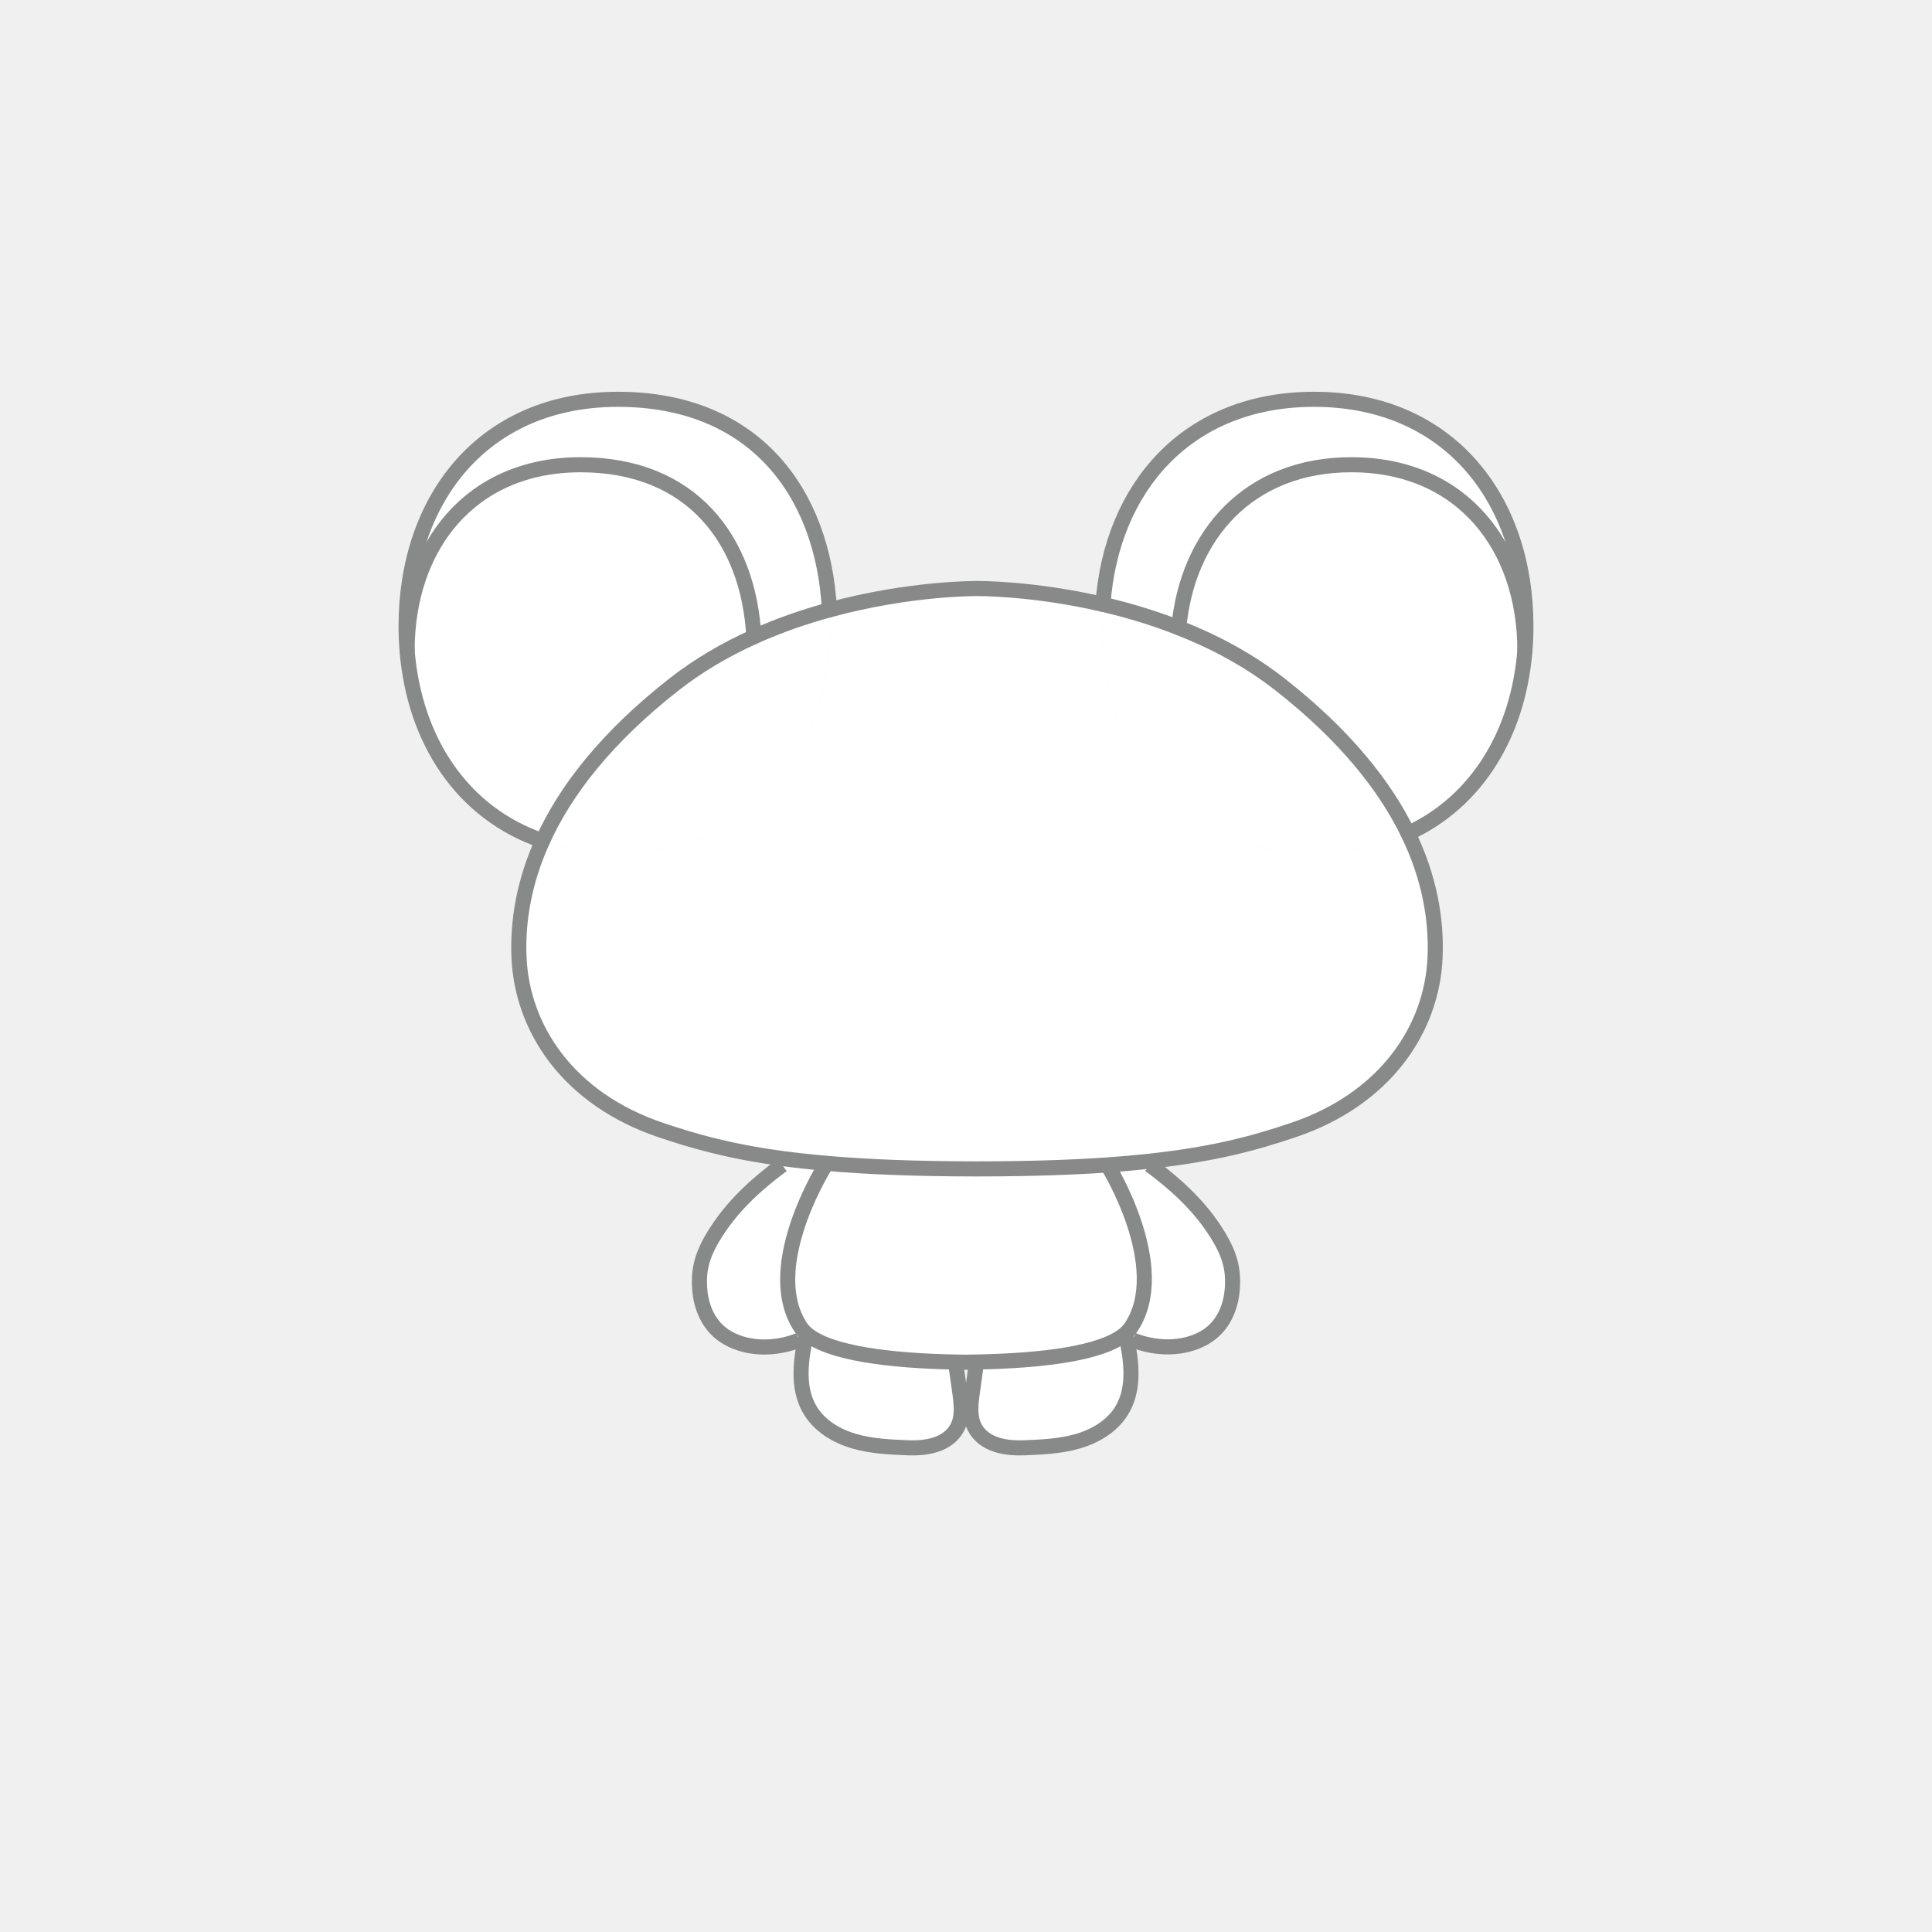
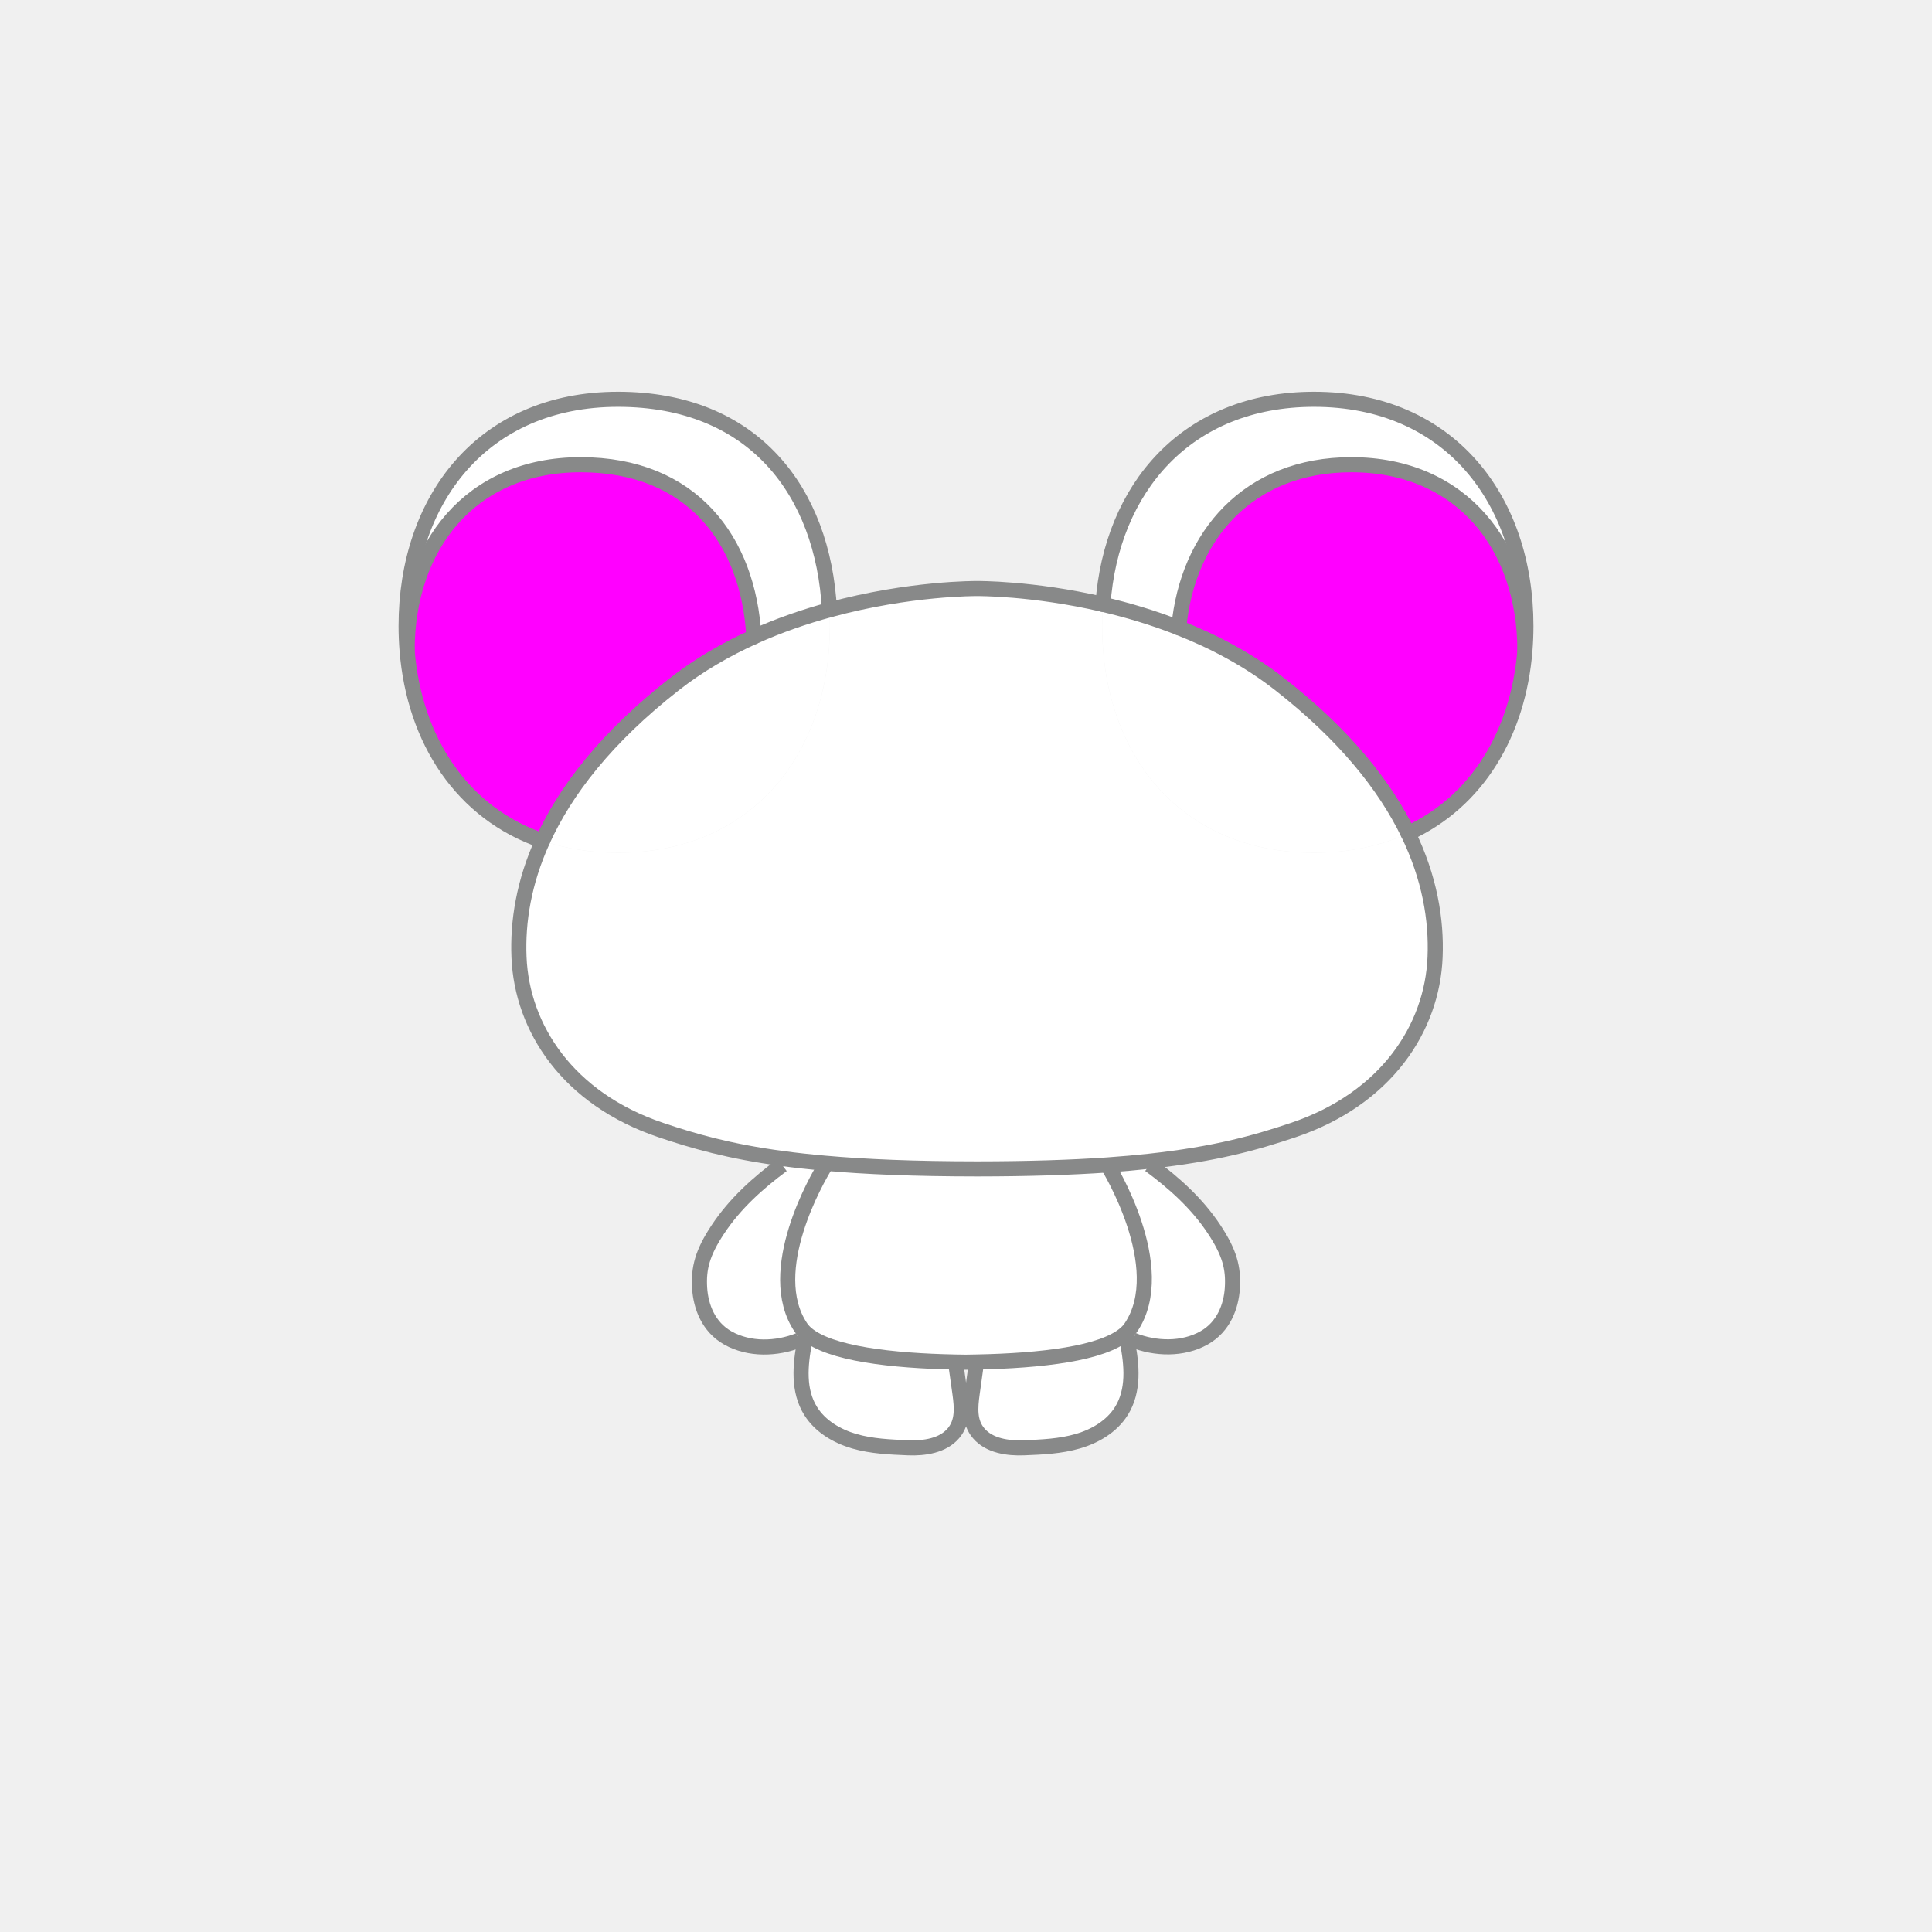
<svg xmlns="http://www.w3.org/2000/svg" id="_몸통" data-name="몸통" viewBox="0 0 512 512">
  <g>
-     <path d="M298.73,355.43c-.13-.69-.28-1.37-.43-2.05.57-.51,1.05-1.04,1.43-1.61,10.64-15.88-6.18-42.91-6.18-42.91v-.14c3.95-.28,7.62-.61,11.02-.98l.11.97c6.36,4.71,12.48,10.1,17.12,17.13,4.03,6.1,5.12,10.18,4.79,15.47-.3,4.87-2.3,10.32-7.49,13.24-5.66,3.19-12.93,2.97-18.88.58l-1.49.3Z" fill="#fff" />
+     <path d="M404.38,165.9c0,2.19-.09,4.34-.26,6.47h0c0-27.39-16.58-49.21-45.99-49.21-27.23,0-43.46,18.7-45.73,43.2-6.89-2.72-13.73-4.72-20.1-6.2,2.19-30.7,22.11-54.34,55.94-54.34,35.92,0,56.15,26.63,56.15,60.08Z" fill="#fff" />
+     <path d="M404.11,172.37h0c-1.76,21.84-12.55,40.01-30.97,48.48-6.18-12.7-16.84-26.08-33.92-39.46-8.37-6.56-17.65-11.43-26.84-15.03,2.27-24.5,18.5-43.2,45.73-43.2,29.41,0,45.99,21.82,45.99,49.21Z" fill="#f0f" />
+     <path d="M373.15,220.85c5.69,11.7,7.57,22.81,7.16,32.81-.76,18.77-12.94,37.5-37.56,45.81-9.79,3.3-20.53,6.36-38.18,8.27-3.4.37-7.07.7-11.03.98-9.55.66-20.83,1.04-34.47,1.05h-.29c-16.44-.01-29.48-.56-40.16-1.51-4.09-.36-7.83-.77-11.29-1.24-14.21-1.91-23.59-4.64-32.22-7.55-24.63-8.31-36.8-27.04-37.57-45.81-.39-9.43,1.27-19.87,6.25-30.84,5.98,2.05,12.66,3.16,19.98,3.16,35.91,0,56.15-26.63,56.15-60.08,0-1.44-.04-2.87-.11-4.28,21.37-5.84,39.12-5.65,39.12-5.65,0,0,14.65-.16,33.36,4.19-.14,1.89-.21,3.8-.21,5.74,0,33.45,20.24,60.08,56.15,60.08,9.41,0,17.75-1.83,24.92-5.13Z" fill="#fff" />
+     <path d="M312.39,166.36c9.19,3.6,18.47,8.47,26.84,15.03,17.08,13.38,27.74,26.76,33.92,39.46-7.17,3.3-15.51,5.13-24.92,5.13-35.91,0-56.15-26.63-56.15-60.08,0-1.94.07-3.85.21-5.74,6.37,1.48,13.21,3.48,20.1,6.2Z" fill="#fff" />
+     <path d="M321.8,325.84c4.03,6.1,5.12,10.18,4.79,15.47-.3,4.87-2.3,10.32-7.49,13.24-5.66,3.19-12.93,2.97-18.88.58l-1.49.3c-.13-.69-.28-1.37-.43-2.05.57-.51,1.05-1.04,1.43-1.61,10.64-15.88-6.18-42.91-6.18-42.91v-.14c3.95-.28,7.62-.61,11.02-.98l.11.97c6.36,4.71,12.48,10.1,17.12,17.13Z" fill="#fff" />
+     <path d="M253.23,360.96c-16.76-.33-33.4-2.19-39.53-7.54-.59-.51-1.08-1.05-1.46-1.62-10.04-14.95,4.57-39.82,6.3-42.65l.08-.89c10.68.95,23.72,1.5,40.16,1.51h.29c13.64-.01,24.92-.39,34.47-1.05v.14s16.83,27.03,6.19,42.91c-.38.57-.86,1.1-1.43,1.61-6.06,5.36-22.37,7.23-39.51,7.57-.93.03-1.87.04-2.8.05-.92-.01-1.84-.02-2.76-.04Z" fill="#fff" />
+     <path d="M298.73,355.43c1.28,6.37,1.83,13.12-1.57,18.54-2.53,4.03-6.93,6.64-11.54,7.97-4.6,1.34-9.45,1.55-14.24,1.74-4.34.18-9.23-.55-12.02-3.84-2.55-3-2.25-6.77-1.71-10.66.51-3.7.63-4.57,1.14-8.21v-.02c17.14-.34,33.45-2.21,39.51-7.57.15.68.3,1.36.43,2.05Z" fill="#fff" />
    <path d="M254.38,369.16c.54,3.89.84,7.66-1.71,10.67-2.78,3.29-7.68,4.03-12.01,3.85-4.8-.2-9.64-.4-14.25-1.73-4.6-1.34-9.01-3.93-11.55-7.97-3.4-5.4-2.86-12.15-1.59-18.53.14-.68.28-1.36.43-2.03,6.13,5.35,22.77,7.21,39.53,7.54.51,3.63.63,4.51,1.15,8.2Z" fill="#fff" />
-     <path d="M258.79,360.95c17.14-.34,33.45-2.21,39.51-7.57.15.68.3,1.36.43,2.05,1.28,6.37,1.83,13.12-1.57,18.54-2.53,4.03-6.93,6.64-11.54,7.97-4.6,1.34-9.45,1.55-14.24,1.74-4.34.18-9.23-.55-12.02-3.84-2.55-3-2.25-6.77-1.71-10.66.51-3.7.63-4.57,1.14-8.21v-.02Z" fill="#fff" />
-     <path d="M253.23,360.96c-16.76-.33-33.4-2.19-39.53-7.54-.59-.51-1.08-1.05-1.46-1.62-10.04-14.95,4.57-39.82,6.3-42.65l.08-.89c10.68.95,23.72,1.5,40.16,1.51h.29c13.64-.01,24.92-.39,34.47-1.05v.14s16.83,27.03,6.19,42.91c-.38.57-.86,1.1-1.43,1.61-6.06,5.36-22.37,7.23-39.51,7.57-.93.03-1.87.04-2.8.05-.92-.01-1.84-.02-2.76-.04Z" fill="#fff" />
-     <path d="M211.79,355.16c-5.94,2.4-13.21,2.62-18.88-.57-5.19-2.91-7.19-8.36-7.5-13.23-.33-5.28.75-9.37,4.78-15.47,4.64-7.03,10.76-12.43,17.1-17.15l.04-1.72c3.46.47,7.2.88,11.29,1.24l-.08.89c-1.73,2.83-16.34,27.7-6.3,42.65.38.57.87,1.11,1.46,1.62-.15.67-.29,1.35-.43,2.03l-1.48-.29Z" fill="#fff" />
-     <path d="M153.88,123.16c28.11,0,44.5,19.92,45.9,45.59-7.29,3.29-14.51,7.43-21.16,12.64-17.96,14.07-28.82,28.14-34.83,41.43-21.43-7.33-33.99-26.73-35.91-50.45h.01c0-27.39,16.58-49.21,45.99-49.21Z" fill="#fff" />
-     <path d="M107.62,165.9c0-33.45,20.24-60.08,56.15-60.08s54.38,24.39,56.04,55.8c-6.48,1.76-13.28,4.08-20.03,7.13-1.4-25.67-17.79-45.59-45.9-45.59s-45.99,21.82-45.99,49.21h-.01c-.17-2.13-.26-4.28-.26-6.47Z" fill="#fff" />
-     <path d="M404.11,172.37c0-27.39-16.58-49.21-45.99-49.21-27.23,0-43.46,18.7-45.73,43.2-6.89-2.72-13.73-4.72-20.1-6.2,2.19-30.7,22.11-54.34,55.94-54.34,35.92,0,56.15,26.63,56.15,60.08,0,2.19-.09,4.34-.26,6.47h0Z" fill="#fff" />
-     <path d="M404.11,172.37h0c-1.76,21.84-12.55,40.01-30.97,48.48-6.18-12.7-16.84-26.08-33.92-39.46-8.37-6.56-17.65-11.43-26.84-15.03,2.27-24.5,18.5-43.2,45.73-43.2,29.41,0,45.99,21.82,45.99,49.21Z" fill="#fff" />
-     <path d="M312.39,166.36c9.19,3.6,18.47,8.47,26.84,15.03,17.08,13.38,27.74,26.76,33.92,39.46-7.17,3.3-15.51,5.13-24.92,5.13-35.91,0-56.15-26.63-56.15-60.08,0-1.94.07-3.85.21-5.74,6.37,1.48,13.21,3.48,20.1,6.2Z" fill="#fff" />
-     <path d="M258.93,155.97s14.65-.16,33.36,4.19c-.14,1.89-.21,3.8-.21,5.74,0,33.45,20.24,60.08,56.15,60.08,9.41,0,17.75-1.83,24.92-5.13,5.69,11.7,7.57,22.81,7.16,32.81-.76,18.77-12.94,37.5-37.56,45.81-9.79,3.3-20.53,6.36-38.18,8.27-3.4.37-7.07.7-11.03.98-9.55.66-20.83,1.04-34.47,1.05h-.29c-16.44-.01-29.48-.56-40.16-1.51-4.09-.36-7.83-.77-11.29-1.24-14.21-1.91-23.59-4.64-32.22-7.55-24.63-8.31-36.8-27.04-37.57-45.81-.39-9.43,1.27-19.87,6.25-30.84,5.98,2.05,12.66,3.16,19.98,3.16,35.91,0,56.15-26.63,56.15-60.08,0-1.44-.04-2.87-.11-4.28,21.37-5.84,39.12-5.65,39.12-5.65Z" fill="#fff" />
    <path d="M199.78,168.75c6.75-3.05,13.55-5.37,20.03-7.13.07,1.41.11,2.84.11,4.28,0,33.45-20.24,60.08-56.15,60.08-7.32,0-14-1.11-19.98-3.16,6.01-13.29,16.87-27.36,34.83-41.43,6.65-5.21,13.87-9.35,21.16-12.64Z" fill="#fff" />
+     <path d="M218.62,308.26l-.08.89c-1.73,2.83-16.34,27.7-6.3,42.65.38.57.87,1.11,1.46,1.62-.15.67-.29,1.35-.43,2.03l-1.48-.29c-5.94,2.4-13.21,2.62-18.88-.57-5.19-2.91-7.19-8.36-7.5-13.23-.33-5.28.75-9.37,4.78-15.47,4.64-7.03,10.76-12.43,17.1-17.15l.04-1.72c3.46.47,7.2.88,11.29,1.24Z" fill="#fff" />
+     <path d="M163.77,105.82c34.36,0,54.38,24.39,56.04,55.8-6.48,1.76-13.28,4.08-20.03,7.13-1.4-25.67-17.79-45.59-45.9-45.59s-45.99,21.82-45.99,49.21h-.01c-.17-2.13-.26-4.28-.26-6.47,0-33.45,20.24-60.08,56.15-60.08Z" fill="#fff" />
+     <path d="M153.88,123.16c28.11,0,44.5,19.92,45.9,45.59-7.29,3.29-14.51,7.43-21.16,12.64-17.96,14.07-28.82,28.14-34.83,41.43-21.43-7.33-33.99-26.73-35.91-50.45h.01c0-27.39,16.58-49.21,45.99-49.21Z" fill="#f0f" />
  </g>
  <g>
    <path d="M404.11,172.37c0-27.39-16.58-49.21-45.99-49.21-27.23,0-43.46,18.7-45.73,43.2" fill="none" stroke="#888989" stroke-linecap="round" stroke-linejoin="round" stroke-width="4" />
    <path d="M373.15,220.85c18.42-8.47,29.21-26.64,30.97-48.48.17-2.13.26-4.28.26-6.47,0-33.45-20.23-60.08-56.15-60.08-33.83,0-53.75,23.64-55.94,54.34" fill="none" stroke="#888989" stroke-linecap="round" stroke-linejoin="round" stroke-width="4" />
    <path d="M107.89,172.37c0-27.39,16.58-49.21,45.99-49.21s44.5,19.92,45.9,45.59" fill="none" stroke="#888989" stroke-linecap="round" stroke-linejoin="round" stroke-width="4" />
    <path d="M143.79,222.82c-21.43-7.33-33.99-26.73-35.91-50.45-.17-2.13-.26-4.28-.26-6.47,0-33.45,20.24-60.08,56.15-60.08s54.38,24.39,56.04,55.8" fill="none" stroke="#888989" stroke-linecap="round" stroke-linejoin="round" stroke-width="4" />
    <path d="M339.23,181.39c17.08,13.38,27.74,26.76,33.92,39.46,5.69,11.7,7.57,22.81,7.16,32.81-.76,18.77-12.94,37.5-37.56,45.81-9.79,3.3-20.53,6.36-38.18,8.27-3.4.37-7.07.7-11.03.98-9.55.66-20.83,1.04-34.47,1.05h-.29c-16.44-.01-29.48-.56-40.16-1.51-4.09-.36-7.83-.77-11.29-1.24-14.21-1.91-23.59-4.64-32.22-7.55-24.63-8.31-36.8-27.04-37.57-45.81-.39-9.43,1.27-19.87,6.25-30.84,6.01-13.29,16.87-27.36,34.83-41.43,6.65-5.21,13.87-9.35,21.16-12.64,6.75-3.05,13.55-5.37,20.03-7.13,21.37-5.84,39.12-5.65,39.12-5.65,0,0,14.65-.16,33.36,4.19,6.37,1.48,13.21,3.48,20.1,6.2,9.19,3.6,18.47,8.47,26.84,15.03" fill="none" stroke="#888989" stroke-linecap="round" stroke-linejoin="round" stroke-width="4" />
    <path d="M213.7,353.42c-.15.67-.29,1.35-.43,2.03-1.27,6.38-1.81,13.13,1.59,18.53,2.54,4.04,6.95,6.63,11.55,7.97,4.61,1.33,9.45,1.53,14.25,1.73,4.33.18,9.23-.56,12.01-3.85,2.55-3.01,2.25-6.78,1.71-10.67-.52-3.69-.64-4.57-1.15-8.2h0" fill="none" stroke="#888989" stroke-linejoin="round" stroke-width="4" />
    <path d="M298.3,353.38c.15.68.3,1.36.43,2.05,1.28,6.37,1.83,13.12-1.57,18.54-2.53,4.03-6.93,6.64-11.54,7.97-4.6,1.34-9.45,1.55-14.24,1.74-4.34.18-9.23-.55-12.02-3.84-2.55-3-2.25-6.77-1.71-10.66.51-3.7.63-4.57,1.14-8.21" fill="none" stroke="#888989" stroke-linejoin="round" stroke-width="4" />
    <path d="M207.29,308.74c-6.34,4.72-12.46,10.12-17.1,17.15-4.03,6.1-5.11,10.19-4.78,15.47.31,4.87,2.31,10.32,7.5,13.23,5.67,3.19,12.94,2.97,18.88.57" fill="none" stroke="#888989" stroke-linejoin="round" stroke-width="4" />
    <path d="M304.68,308.71c6.36,4.71,12.48,10.1,17.12,17.13,4.03,6.1,5.12,10.18,4.79,15.47-.3,4.87-2.3,10.32-7.49,13.24-5.66,3.19-12.93,2.97-18.88.58" fill="none" stroke="#888989" stroke-linejoin="round" stroke-width="4" />
    <path d="M293.55,308.86s16.82,27.03,6.18,42.91c-.38.57-.86,1.1-1.43,1.61-6.06,5.36-22.37,7.23-39.51,7.57-.93.03-1.87.04-2.8.05-.92-.01-1.84-.02-2.76-.04-16.76-.33-33.4-2.19-39.53-7.54-.59-.51-1.08-1.05-1.46-1.62-10.04-14.95,4.57-39.82,6.3-42.65" fill="none" stroke="#888989" stroke-linejoin="round" stroke-width="4" />
  </g>
</svg>
